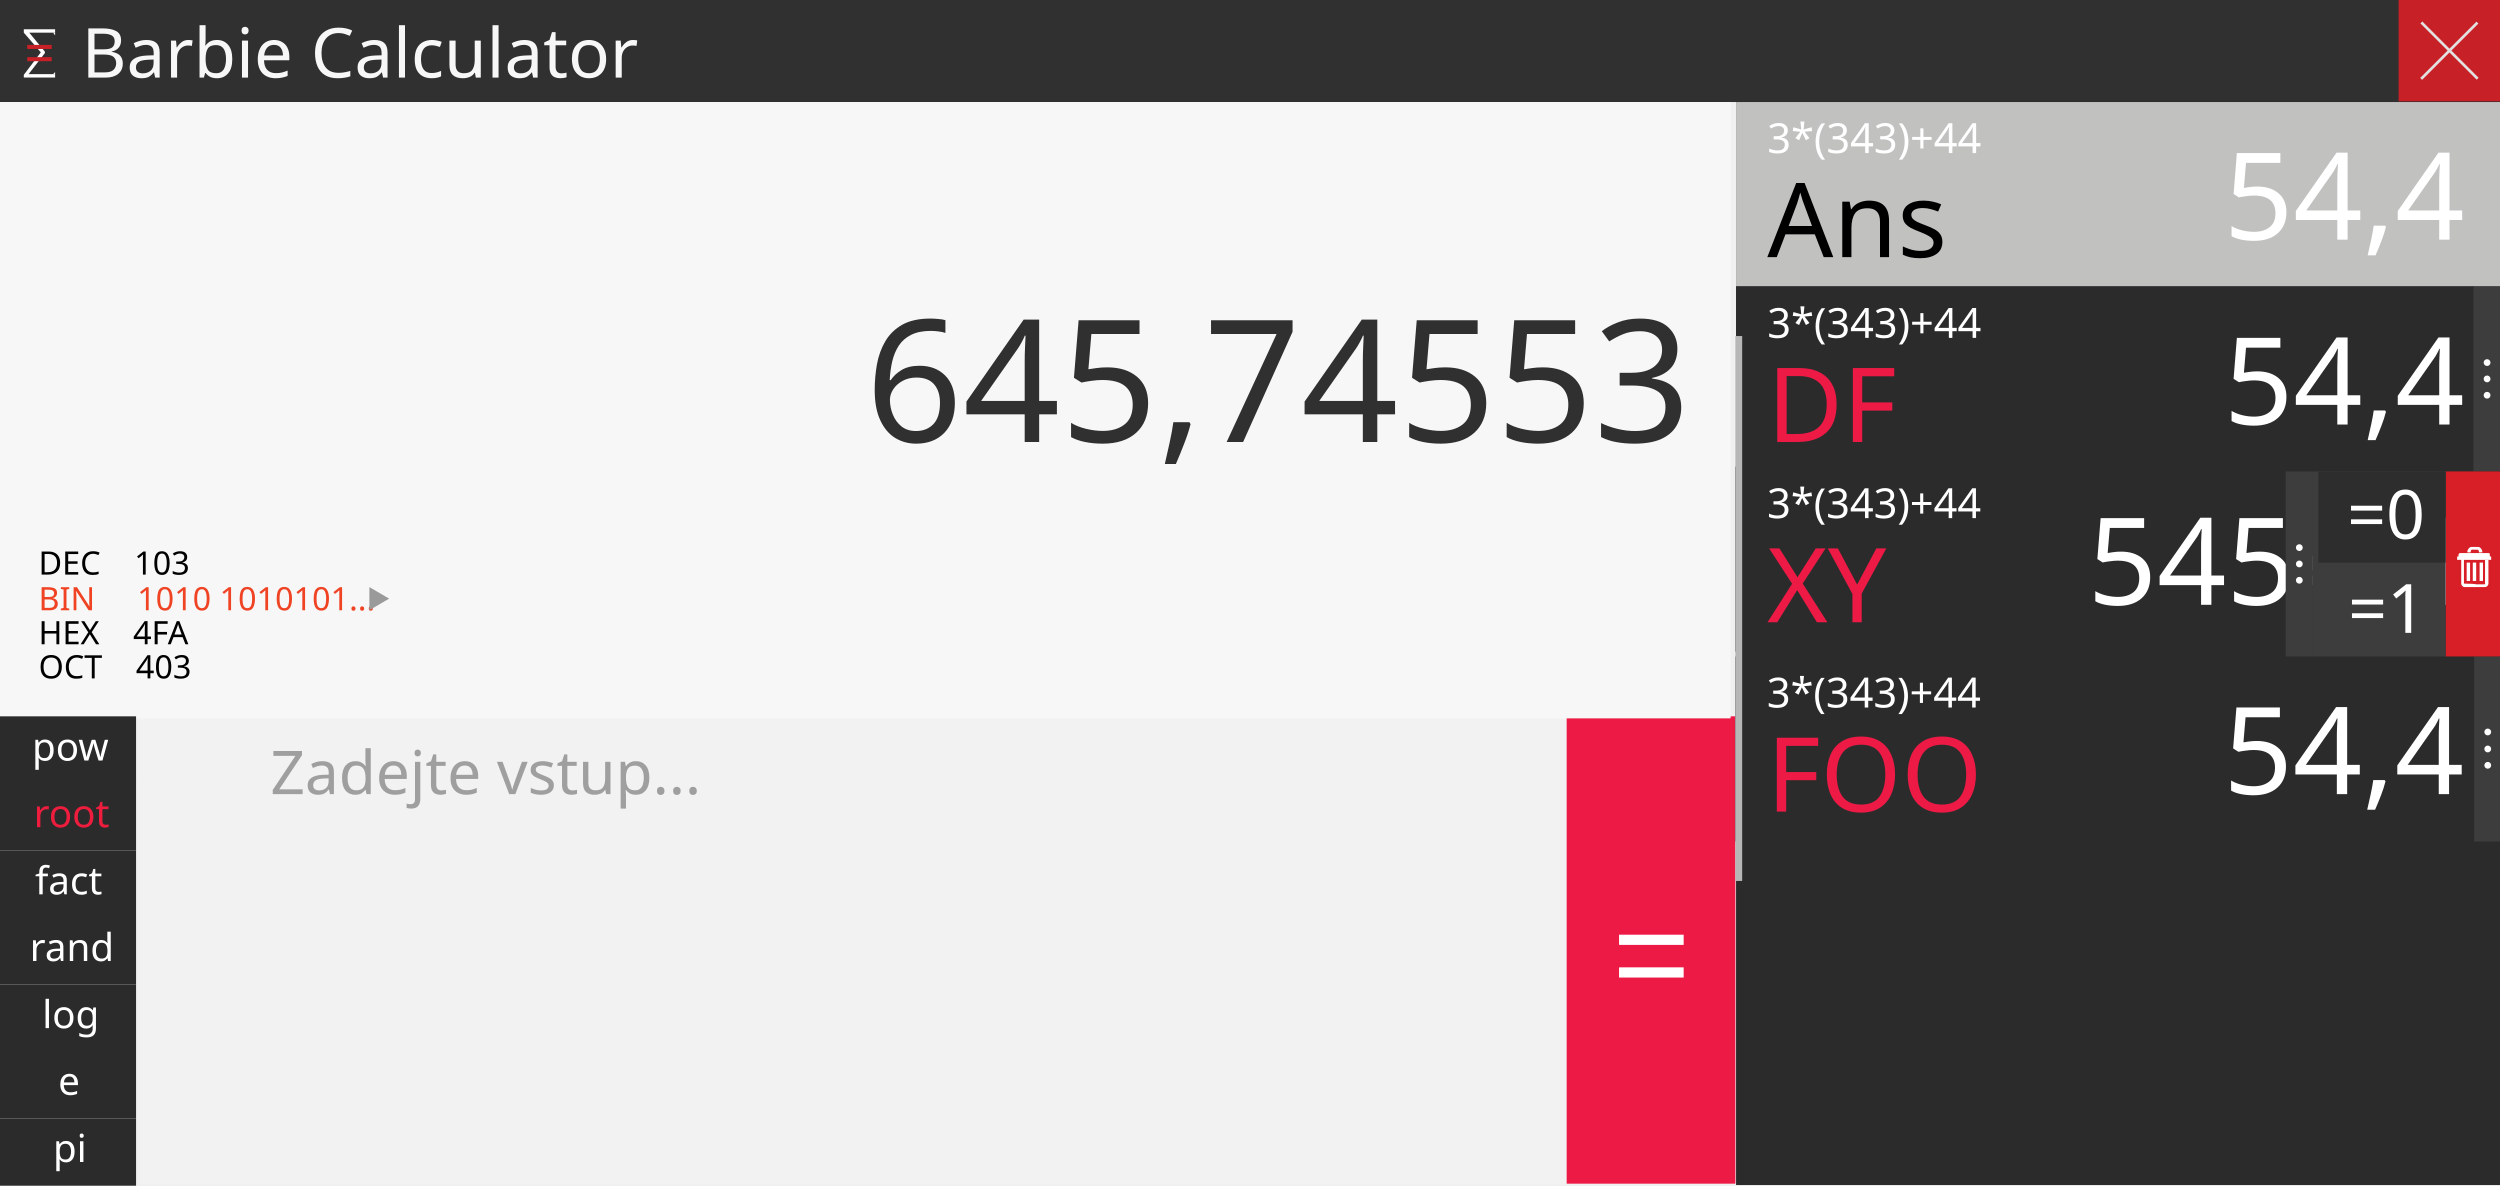
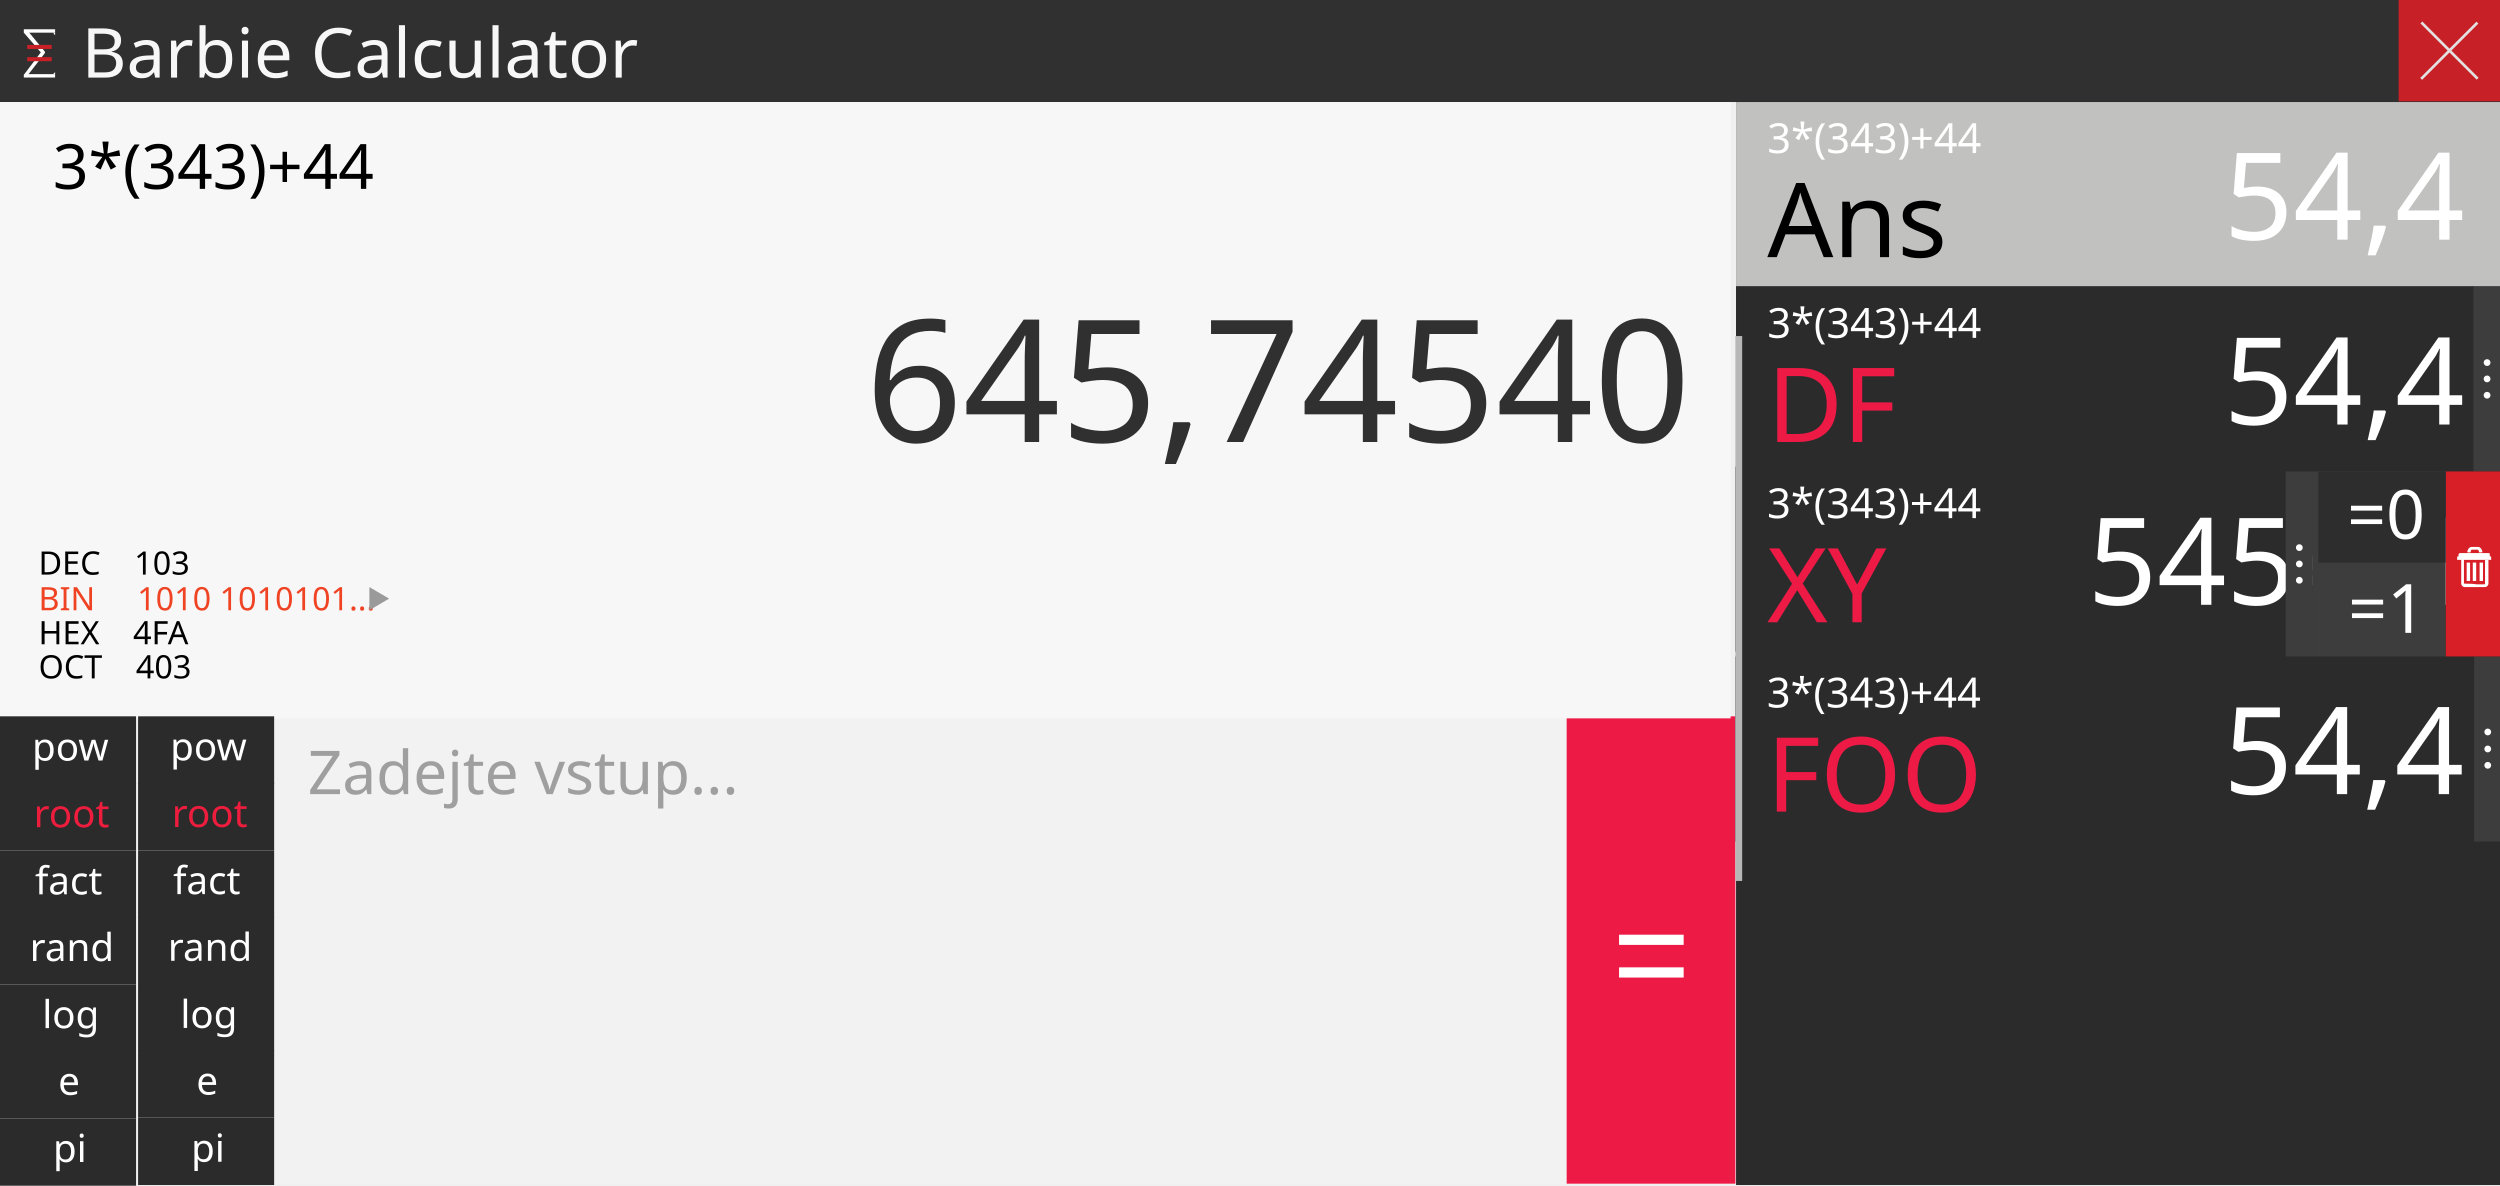
<svg xmlns="http://www.w3.org/2000/svg" version="1.1" x="0px" y="0px" viewBox="0 0 367.5 174.2" enable-background="new 0 0 367.5 174.2" xml:space="preserve">
  <g id="input">
    <rect x="20.3" y="105.3" fill="#F2F2F2" width="210" height="68.8" />
-     <text transform="matrix(1 0 0 1 39.7504 116.7377)" fill="#A09F9F" font-family="'ABeeZee-Regular'" font-size="8.868">Zadejte vstup...</text>
+     <text transform="matrix(1 0 0 1 45.2504 116.7345)" fill="#A09F9F" font-family="'ABeeZee-Regular'" font-size="8.868">Zadejte vstup...</text>
    <rect x="230.3" y="105.3" fill="#ED1A46" width="24.8" height="68.7" />
    <rect x="238" y="137.4" fill="#FFFFFF" width="9.5" height="1.5" />
    <rect x="238" y="142.2" fill="#FFFFFF" width="9.5" height="1.5" />
  </g>
  <g id="frame">
    <rect x="0" y="0" fill="#303030" width="367.2" height="15" />
    <g id="close_button">
      <rect x="352.6" y="0" fill="#C82027" width="15" height="15" />
      <g>
        <path fill="#FFFFFF" d="M6.6,7.8l-2.4,3.1h3.9v0.5H3.5V11L6,7.7L3.5,4.8V4.3h4.6v0.5H4.3l0,0l2.3,2.8V7.8z" />
      </g>
      <polygon fill="#FFFFFF" points="8.1,4.8 7.8,4.8 8.1,5.2   " />
      <polygon fill="#FFFFFF" points="8.1,10.9 7.8,10.9 8.1,10.6   " />
      <rect x="4" y="6.6" fill="#C82027" width="3.6" height="0.6" />
      <rect x="4" y="8.4" fill="#C82027" width="3.6" height="0.6" />
      <rect x="359.9" y="1.6" transform="matrix(0.7071 -0.7071 0.7071 0.7071 100.1846 256.7964)" fill="#E1E1E1" width="0.4" height="11.7" />
      <rect x="359.9" y="1.6" transform="matrix(-0.7071 -0.7071 0.7071 -0.7071 609.4047 267.3529)" fill="#E1E1E1" width="0.4" height="11.7" />
    </g>
    <text transform="matrix(1 0 0 1 12 11.4077)" fill="#F7F7F7" font-family="'Roboto-Light'" font-size="10.143">Barbie Calculator</text>
  </g>
  <g id="display">
    <rect y="15" fill="#F7F7F7" width="254.4" height="90.6" />
-     <text transform="matrix(1 0 0 1 127.2083 64.9693)" fill="#303030" font-family="'Roboto-Medium'" font-size="25.053">645,74553</text>
+     <text transform="matrix(1 0 0 1 127.2083 64.9693)" fill="#303030" font-family="'Roboto-Medium'" font-size="25.053">645,74540</text>
  </g>
  <g id="extension">
    <rect x="106.8" y="89.5" display="none" fill="#303030" width="21.6" height="159.9" />
    <rect x="0" y="105.3" fill="#2B2B2B" width="20" height="9.9" />
    <text transform="matrix(1 0 0 1 4.7134 111.8008)" fill="#FFFFFF" font-family="'Roboto-Light'" font-size="5.667">pow</text>
    <rect x="0" y="115.1" fill="#2B2B2B" width="20" height="9.9" />
    <text transform="matrix(1 0 0 1 4.9531 121.6006)" fill="#EE1D3E" font-family="'Roboto-Light'" font-size="5.667">root</text>
    <rect x="0" y="125" fill="#2B2B2B" width="20" height="9.9" />
    <text transform="matrix(1 0 0 1 5.1494 131.4697)" fill="#FFFFFF" font-family="'Roboto-Light'" font-size="5.667">fact</text>
    <rect x="0" y="134.8" fill="#2B2B2B" width="20" height="9.9" />
    <text transform="matrix(1 0 0 1 4.3706 141.2705)" fill="#FFFFFF" font-family="'Roboto-Light'" font-size="5.667">rand</text>
    <rect x="0" y="144.7" fill="#2B2B2B" width="20" height="9.9" />
    <text transform="matrix(1 0 0 1 6.2134 151.1401)" fill="#FFFFFF" font-family="'Roboto-Light'" font-size="5.667">log</text>
    <rect x="0" y="154.5" fill="#2B2B2B" width="20" height="9.9" />
    <g>
      <text transform="matrix(1 0 0 1 8.5532 160.9404)" fill="#FFFFFF" font-family="'Roboto-Light'" font-size="5.667">e</text>
    </g>
    <rect x="0" y="164.4" fill="#2B2B2B" width="20" height="9.9" />
    <text transform="matrix(1 0 0 1 7.792 170.8096)" fill="#FFFFFF" font-family="'Roboto-Light'" font-size="5.667">pi</text>
+     <rect x="20.3" y="105.3" fill="#2B2B2B" width="20" height="9.9" />
+     <text transform="matrix(1 0 0 1 25.0182 111.7653)" fill="#FFFFFF" font-family="'Roboto-Light'" font-size="5.667">pow</text>
+     <rect x="20.3" y="115.1" fill="#2B2B2B" width="20" height="9.9" />
+     <text transform="matrix(1 0 0 1 25.2579 121.5651)" fill="#EE1D3E" font-family="'Roboto-Light'" font-size="5.667">root</text>
+     <rect x="20.3" y="125" fill="#2B2B2B" width="20" height="9.9" />
+     <text transform="matrix(1 0 0 1 25.4542 131.4343)" fill="#FFFFFF" font-family="'Roboto-Light'" font-size="5.667">fact</text>
+     <rect x="20.3" y="134.8" fill="#2B2B2B" width="20" height="9.9" />
+     <text transform="matrix(1 0 0 1 24.6754 141.2351)" fill="#FFFFFF" font-family="'Roboto-Light'" font-size="5.667">rand</text>
+     <rect x="20.3" y="144.6" fill="#2B2B2B" width="20" height="9.9" />
+     <text transform="matrix(1 0 0 1 26.5182 151.1047)" fill="#FFFFFF" font-family="'Roboto-Light'" font-size="5.667">log</text>
+     <rect x="20.3" y="154.4" fill="#2B2B2B" width="20" height="9.9" />
+     <g>
+       <text transform="matrix(1 0 0 1 28.858 160.905)" fill="#FFFFFF" font-family="'Roboto-Light'" font-size="5.667">e</text>
+     </g>
+     <rect x="20.3" y="164.3" fill="#2B2B2B" width="20" height="9.9" />
+     <text transform="matrix(1 0 0 1 28.0968 170.7741)" fill="#FFFFFF" font-family="'Roboto-Light'" font-size="5.667">pi</text>
  </g>
  <g id="soustavy">
    <text transform="matrix(1 0 0 1 5.6667 89.7132)" fill="#EF4323" font-family="'Roboto-Light'" font-size="4.755">BIN     1010 1010101...</text>
    <text transform="matrix(1 0 0 1 5.6667 84.4681)" font-family="'Roboto-Light'" font-size="4.755">DEC    103</text>
    <text transform="matrix(1 0 0 1 5.6667 99.7229)" font-family="'Roboto-Light'" font-size="4.755">OCT    403</text>
    <text transform="matrix(1 0 0 1 5.6667 94.7102)" font-family="'Roboto-Light'" font-size="4.755">HEX    4FA</text>
    <polygon fill="#9B9A9A" points="54.3,89.7 57.2,88 54.3,86.3  " />
  </g>
  <g id="history">
    <rect x="255.2" y="14.9" fill="#2B2B2B" width="112.4" height="159.3" />
    <rect x="255.2" y="15" fill="#C1C1C0" width="112.4" height="27.1" />
    <g>
      <text transform="matrix(1 0 0 1 259.7916 37.8025)" font-family="'Roboto-Light'" font-size="15.219">Ans</text>
    </g>
    <text transform="matrix(1 0 0 1 259.7907 22.5027)" fill="#FFFFFF" font-family="'Roboto-Light'" font-size="6.102">3*(343)+44</text>
    <g>
      <text transform="matrix(1 0 0 1 326.9158 35.2347)" fill="#FFFFFF" font-family="'Roboto-Light'" font-size="17.833">54,4</text>
    </g>
    <rect x="255.2" y="42.1" fill="#2B2B2B" width="108.5" height="27.2" />
    <text transform="matrix(1 0 0 1 259.7916 64.9692)" fill="#ED1A46" font-family="'Roboto-Light'" font-size="15.219">DF</text>
    <text transform="matrix(1 0 0 1 259.7907 49.6694)" fill="#FFFFFF" font-family="'Roboto-Light'" font-size="6.102">3*(343)+44</text>
    <g>
      <text transform="matrix(1 0 0 1 326.9158 62.4013)" fill="#FFFFFF" font-family="'Roboto-Light'" font-size="17.833">54,4</text>
    </g>
    <rect x="255.1" y="68.6" fill="#2B2B2B" width="108.5" height="27.2" />
    <text transform="matrix(1 0 0 1 259.7656 91.4692)" fill="#ED1A46" font-family="'Roboto-Light'" font-size="15.219">XY</text>
    <text transform="matrix(1 0 0 1 259.7646 76.1694)" fill="#FFFFFF" font-family="'Roboto-Light'" font-size="6.102">3*(343)+44</text>
    <g>
      <text transform="matrix(1 0 0 1 306.8897 88.9013)" fill="#FFFFFF" font-family="'Roboto-Light'" font-size="17.833">5454,4</text>
    </g>
    <rect x="363.6" y="42.1" fill="#3D3D3D" width="4" height="27.2" />
    <circle fill="#FFFFFF" cx="365.6" cy="53.3" r="0.5" />
    <circle fill="#FFFFFF" cx="365.6" cy="55.7" r="0.5" />
    <circle fill="#FFFFFF" cx="365.6" cy="58.1" r="0.5" />
    <rect x="255.1" y="96.5" fill="#2B2B2B" width="108.5" height="27.2" />
    <text transform="matrix(1 0 0 1 259.7239 119.3025)" fill="#ED1A46" font-family="'Roboto-Light'" font-size="15.219">FOO</text>
    <text transform="matrix(1 0 0 1 259.723 104.0027)" fill="#FFFFFF" font-family="'Roboto-Light'" font-size="6.102">3*(343)+44</text>
    <g>
      <text transform="matrix(1 0 0 1 326.8481 116.7347)" fill="#FFFFFF" font-family="'Roboto-Light'" font-size="17.833">54,4</text>
    </g>
    <g>
      <rect x="363.7" y="96.5" fill="#3D3D3D" width="4" height="27.2" />
      <circle fill="#FFFFFF" cx="365.7" cy="107.6" r="0.5" />
      <circle fill="#FFFFFF" cx="365.7" cy="110.1" r="0.5" />
      <circle fill="#FFFFFF" cx="365.7" cy="112.5" r="0.5" />
    </g>
    <rect x="255.1" y="49.4" fill="#B7B7B7" width="1" height="80.1" />
    <rect x="359.5" y="69.3" fill="#D81F27" width="8.3" height="27.2" />
    <path fill="#3D3D3D" d="M397.2,63.8" />
    <g>
      <path fill="#FFFFFF" d="M362.4,85.8c-0.2,0-0.2,0-0.2-0.1c0-0.1,0-3.5,0-3.5h-0.4c0,0,0,3.4,0,3.6s0.2,0.5,0.5,0.5    c0.3,0,1.6,0,1.6,0v-0.4C363.8,85.8,362.5,85.8,362.4,85.8z" />
      <path fill="#FFFFFF" d="M365.8,82.2c0,0,0,3.4,0,3.6s-0.2,0.5-0.5,0.5s-1.6,0-1.6,0v-0.4c0,0,1.2,0,1.4,0c0.2,0,0.2,0,0.2-0.1    s0-3.5,0-3.5H365.8z" />
      <path fill="#FFFFFF" d="M366,81.8c0,0,0-0.2,0-0.3s0-0.2-0.2-0.2s-2.1,0-2.1,0s-1.9,0-2.1,0c-0.1,0-0.2,0.2-0.2,0.2s0,0.3,0,0.3    h-0.2v0.5h2.5h2.5v-0.5H366z" />
      <path fill="#FFFFFF" d="M364.3,80.4c-0.3,0-0.5,0-0.5,0s-0.2,0-0.5,0s-0.6,0.4-0.6,0.7c0,0.1,0,0.1,0,0.1h0.5c0,0,0,0,0-0.2    c0-0.1,0.1-0.2,0.2-0.2c0.2,0,0.4,0,0.4,0s0.2,0,0.4,0c0.1,0,0.2,0.2,0.2,0.2c0,0.2,0,0.2,0,0.2h0.5c0,0,0,0,0-0.1    C364.9,80.8,364.6,80.4,364.3,80.4z" />
      <rect x="363.5" y="82.7" fill="#FFFFFF" width="0.5" height="2.7" />
      <rect x="364.5" y="82.7" fill="#FFFFFF" width="0.5" height="2.7" />
      <rect x="362.6" y="82.7" fill="#FFFFFF" width="0.5" height="2.7" />
    </g>
    <rect x="340" y="69.3" fill="#3D3D3D" width="19.5" height="27.2" />
    <rect x="340.8" y="69.3" fill="#2D2D2D" width="18.7" height="13.4" />
    <text transform="matrix(1 0 0 1 345.1789 93.0273)" fill="#FFFFFF" font-family="'Roboto-Light'" font-size="10">=1</text>
    <text transform="matrix(1 0 0 1 345.0348 79.2131)" fill="#FFFFFF" font-family="'Roboto-Light'" font-size="10">=0</text>
    <g>
      <rect x="336" y="69.3" fill="#3D3D3D" width="4" height="27.2" />
      <circle fill="#FFFFFF" cx="338" cy="80.5" r="0.5" />
      <circle fill="#FFFFFF" cx="338" cy="82.9" r="0.5" />
      <circle fill="#FFFFFF" cx="338" cy="85.3" r="0.5" />
    </g>
+     <g>
+       <text transform="matrix(1 0 0 1 7.7774 27.7656)" font-family="'Roboto-Light'" font-size="9.153">3*(343)+44</text>
+     </g>
  </g>
</svg>
